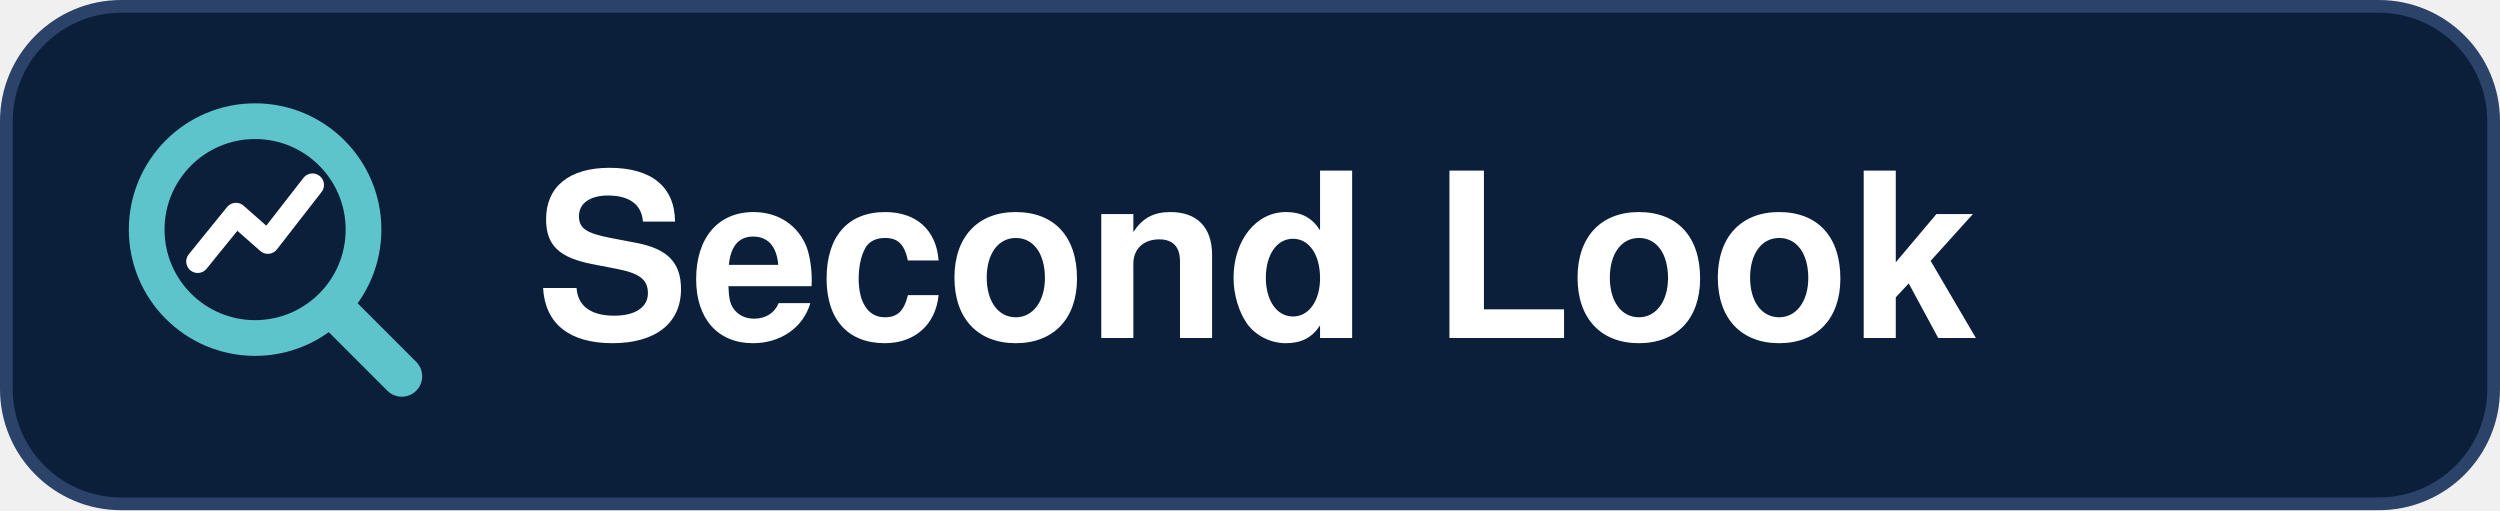
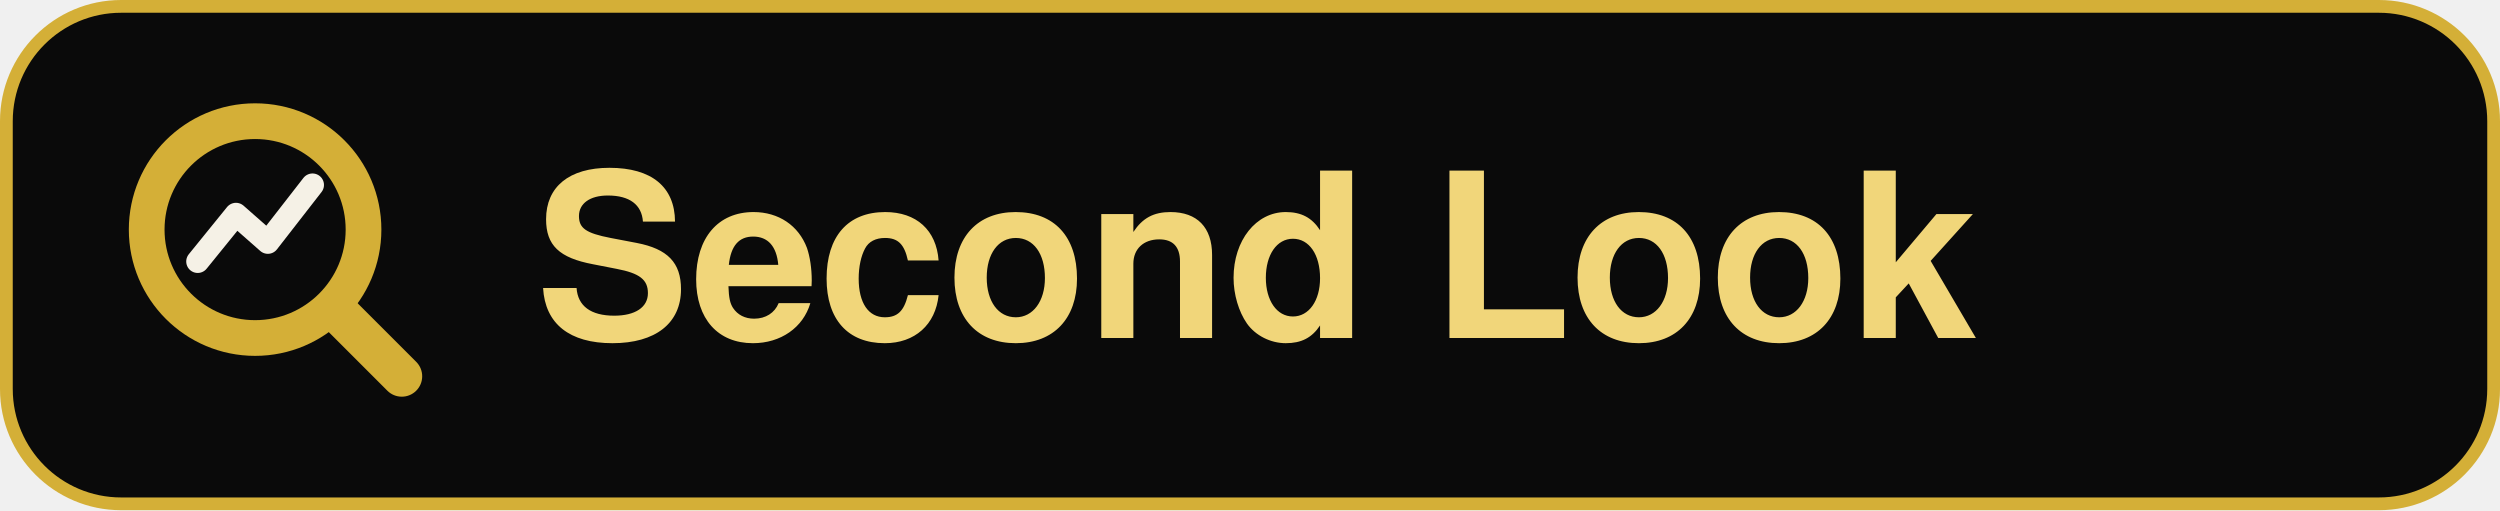
<svg xmlns="http://www.w3.org/2000/svg" viewBox="0 0 196 40" width="196" height="40">
-   <rect x="0.5" y="0.5" width="195" height="39" rx="9" fill="#0B1F3A" stroke="#2B4269" />
-   <circle cx="20" cy="18" r="8.5" fill="none" stroke="#5EC4CC" stroke-width="2.8" />
-   <line x1="26.2" y1="24.2" x2="31.5" y2="29.5" stroke="#5EC4CC" stroke-width="3.2" stroke-linecap="round" />
-   <path d="M15.5 20.5 L18.5 16.8 L21 19 L24.5 14.5" fill="none" stroke="#FFFFFF" stroke-width="1.8" stroke-linecap="round" stroke-linejoin="round" />
-   <text x="42" y="26.5" font-family="Segoe UI, Helvetica, Arial, sans-serif" font-size="18" font-weight="700" fill="#FFFFFF">Second Look</text>
+   <rect x="0.5" y="0.5" width="195" height="39" rx="9" fill="#0A0A0A" stroke="#D4AF37" />
+   <circle cx="20" cy="18" r="8.5" fill="none" stroke="#D4AF37" stroke-width="2.8" />
+   <line x1="26.2" y1="24.2" x2="31.5" y2="29.5" stroke="#D4AF37" stroke-width="3.2" stroke-linecap="round" />
+   <path d="M15.5 20.5 L18.5 16.8 L21 19 L24.5 14.5" fill="none" stroke="#F5F1E6" stroke-width="1.8" stroke-linecap="round" stroke-linejoin="round" />
+   <text x="42" y="26.5" font-family="Segoe UI, Helvetica, Arial, sans-serif" font-size="18" font-weight="700" fill="#F1D67A">Second Look</text>
</svg>
